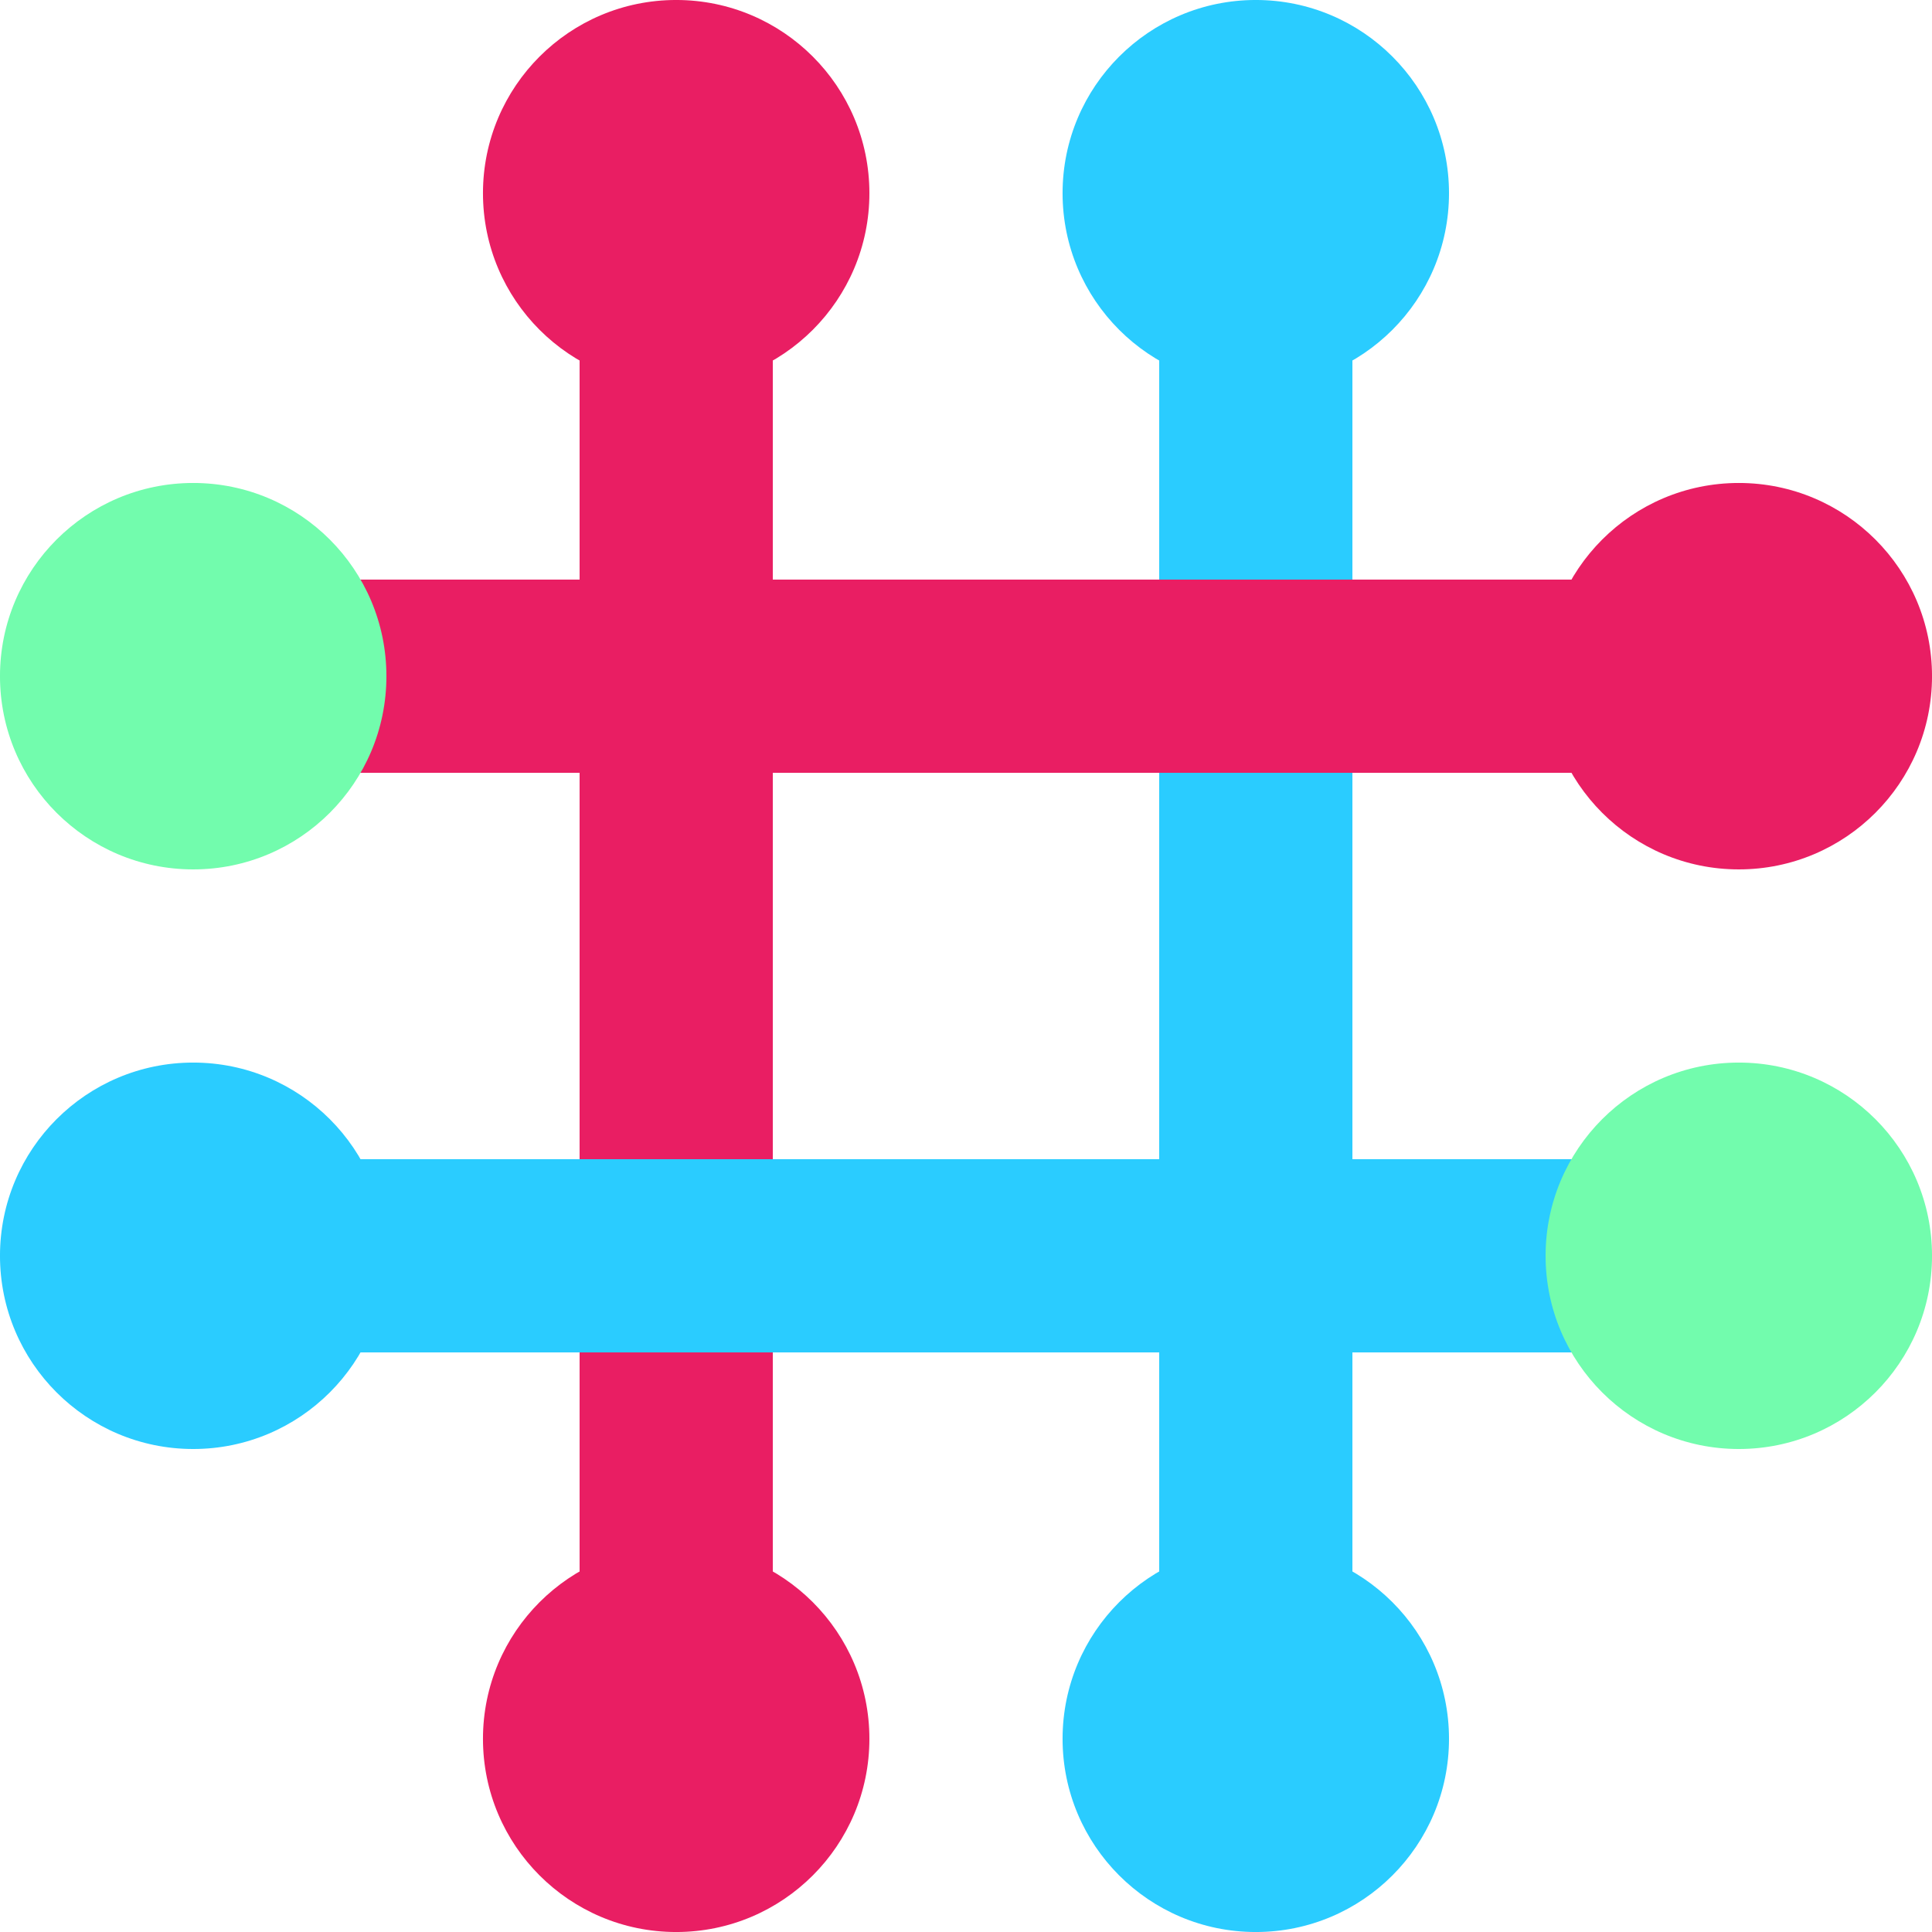
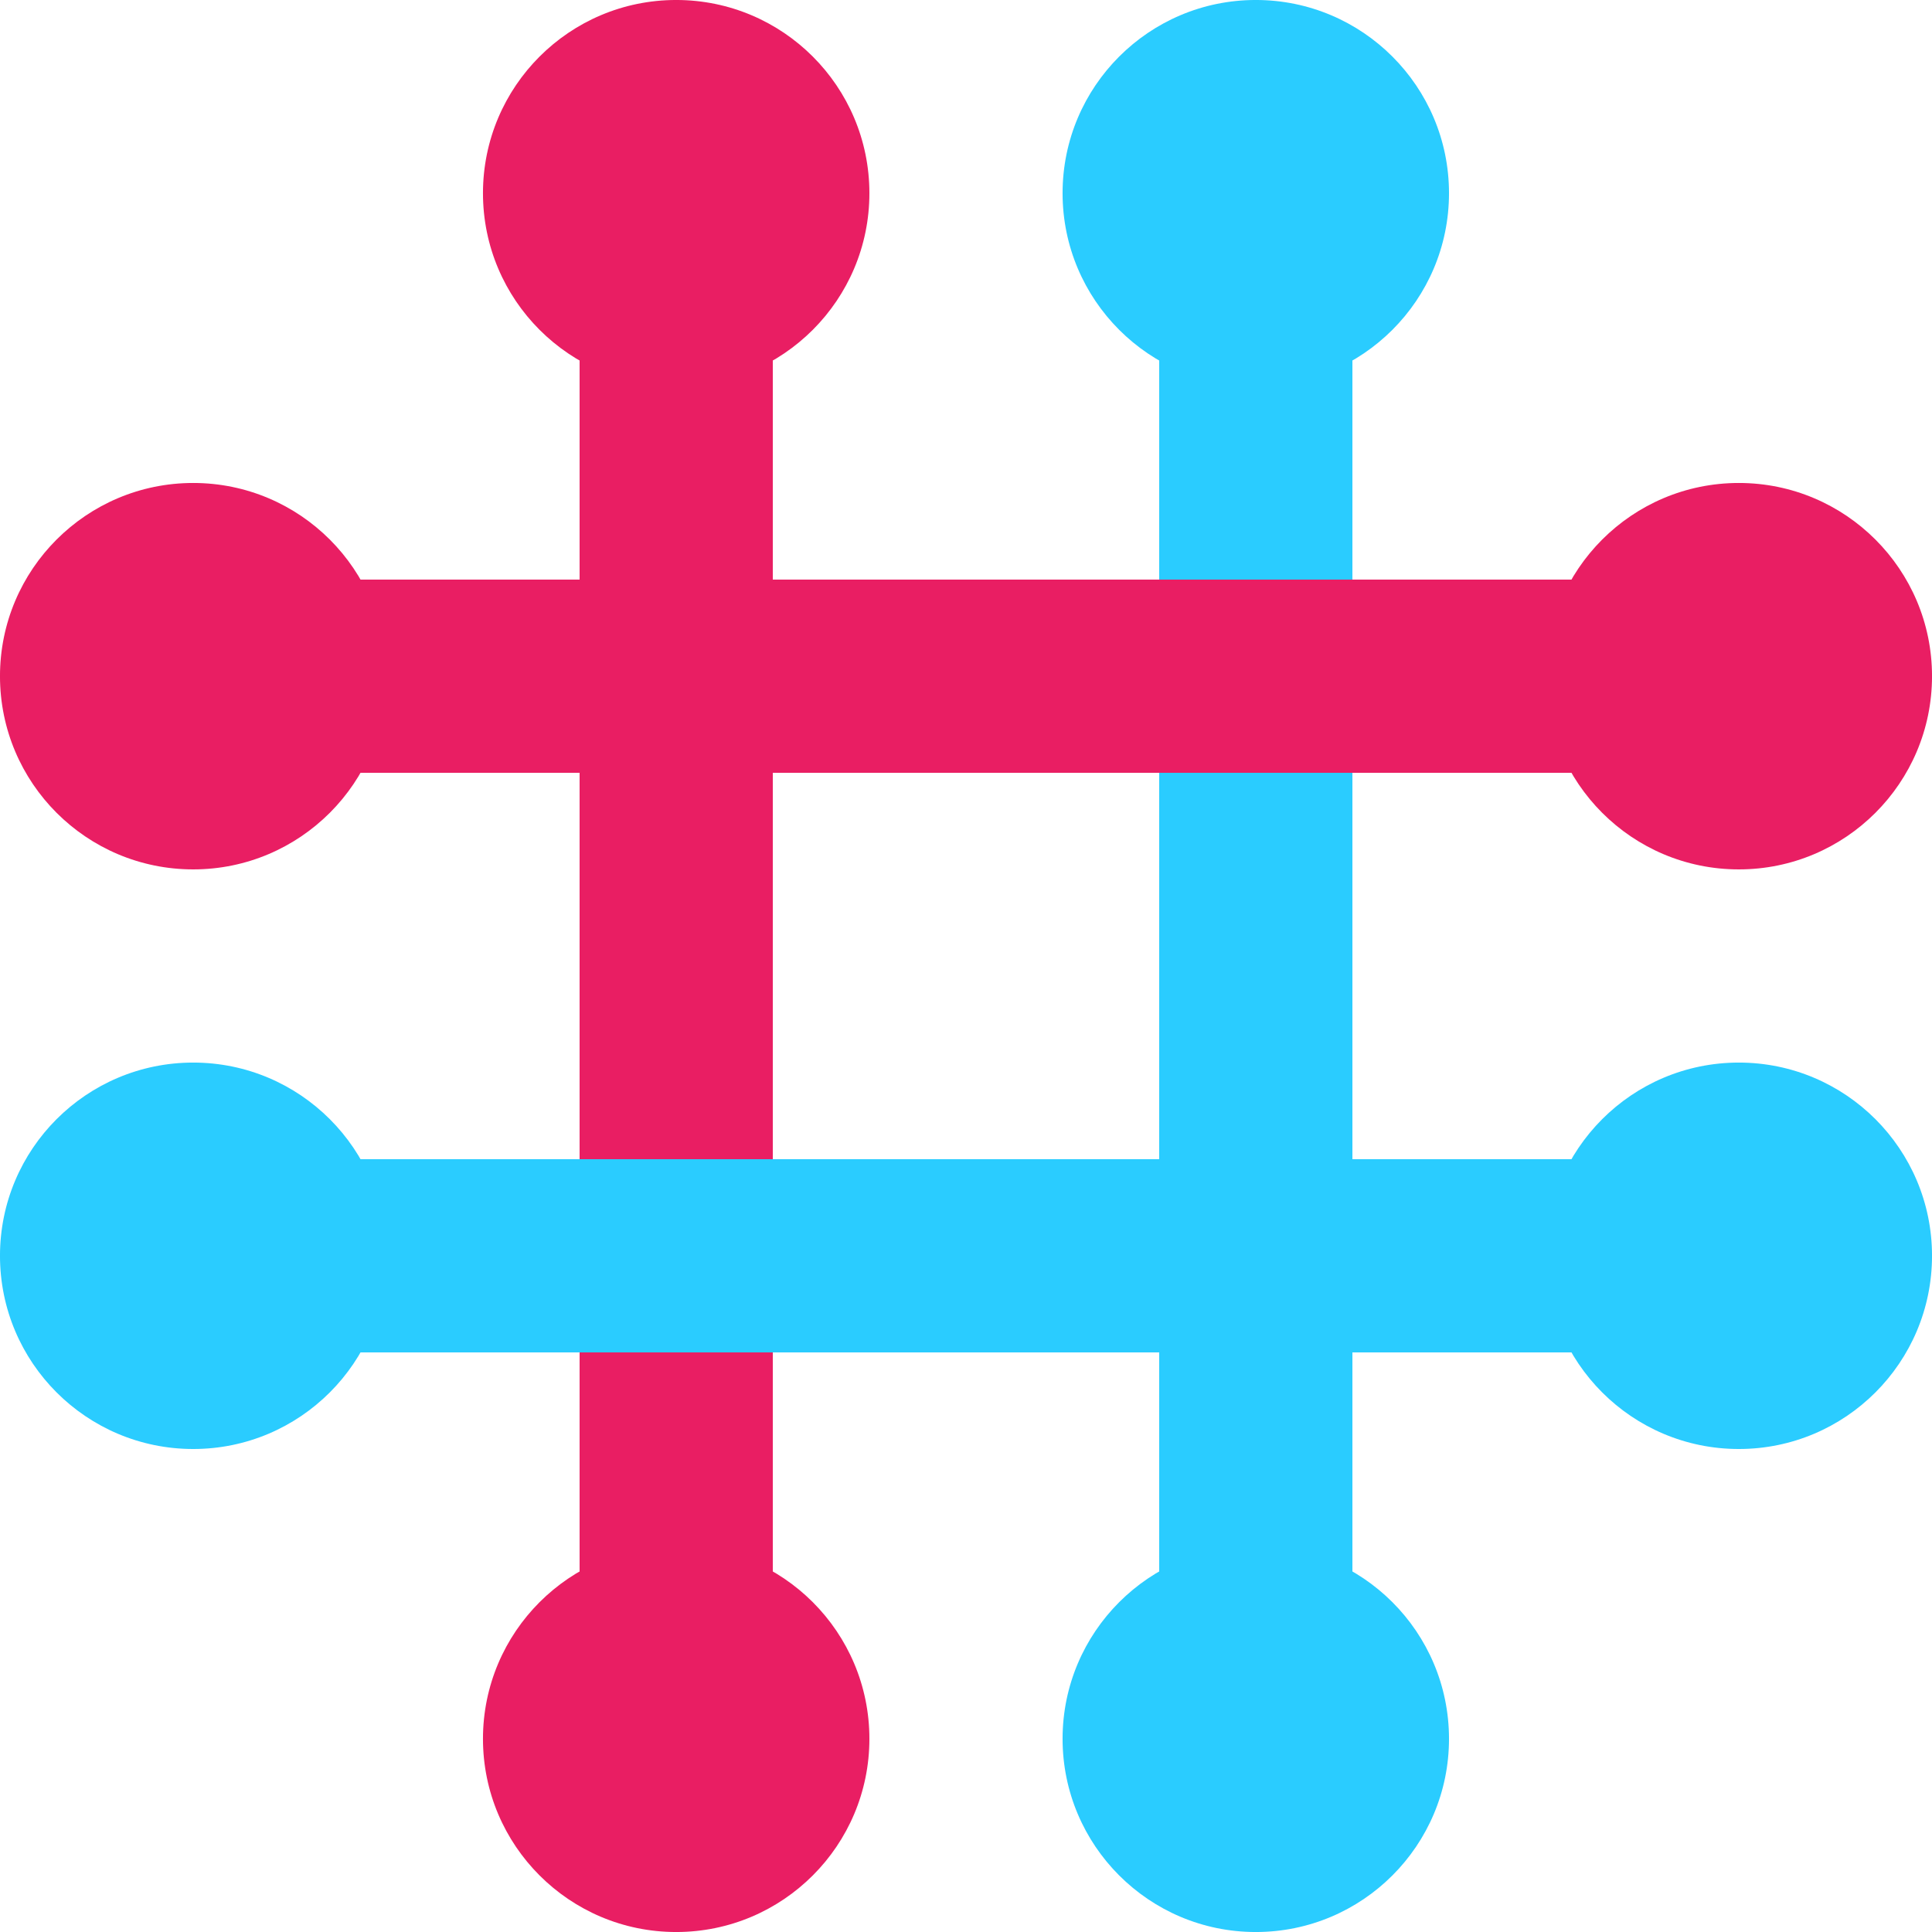
<svg xmlns="http://www.w3.org/2000/svg" width="250" height="250" viewBox="0 0 66.146 66.146" version="1.1" id="svg5">
  <defs id="defs2" />
  <g id="layer1" style="display:inline" transform="translate(6.614583,6.614583)">
    <rect style="fill:#e91e63;fill-opacity:1;stroke-width:0.265" id="rect236" width="6.615" height="52.917" x="13.229" y="0" />
    <rect style="fill:#2accff;fill-opacity:1;stroke-width:0.265" id="rect236-3" width="6.615" height="52.917" x="33.073" y="-1.3877788e-17" />
    <rect style="fill:#e91e63;fill-opacity:1;stroke-width:0.265" id="rect373" width="52.917" height="6.615" x="5.5511151e-17" y="13.229" />
    <rect style="fill:#2accff;fill-opacity:1;stroke-width:0.265" id="rect373-6" width="52.917" height="6.615" x="-3.5527137e-15" y="33.073" />
    <circle style="fill:#e91e63;fill-opacity:1;stroke-width:0.529" id="path2465" cx="16.536" cy="-1.345248e-07" r="6.615" />
    <circle style="display:inline;fill:#e91e63;fill-opacity:1;stroke-width:0.529" id="path2465-1" cx="16.536" cy="52.917" r="6.615" />
    <circle style="display:inline;fill:#2accff;fill-opacity:1;stroke-width:0.529" id="path2465-1-2" cx="36.38" cy="52.917" r="6.615" />
-     <circle style="display:inline;fill:#72fcad;fill-opacity:1;stroke-width:0.529" id="path2465-5" cx="-1.7205811e-07" cy="16.536" r="6.615" />
+     <circle style="display:inline;fill:#e91e63;fill-opacity:1;stroke-width:0.529" id="path2465-5" cx="-1.7205811e-07" cy="16.536" r="6.615" />
    <circle style="display:inline;fill:#e91e63;fill-opacity:1;stroke-width:0.529" id="path2465-5-2" cx="52.917" cy="16.536" r="6.615" />
-     <circle style="display:inline;fill:#72fcad;fill-opacity:1;stroke-width:0.529" id="path2465-5-2-9" cx="52.917" cy="36.38" r="6.615" />
+     <circle style="display:inline;fill:#2accff;fill-opacity:1;stroke-width:0.529" id="path2465-5-2-9" cx="52.917" cy="36.38" r="6.615" />
    <circle style="display:inline;fill:#2accff;fill-opacity:1;stroke-width:0.529" id="path2465-5-6" cx="-1.7205811e-07" cy="36.38" r="6.615" />
    <circle style="display:inline;fill:#2accff;fill-opacity:1;stroke-width:0.529" id="path2465-3" cx="36.38" cy="-1.7205811e-07" r="6.615" />
  </g>
</svg>
